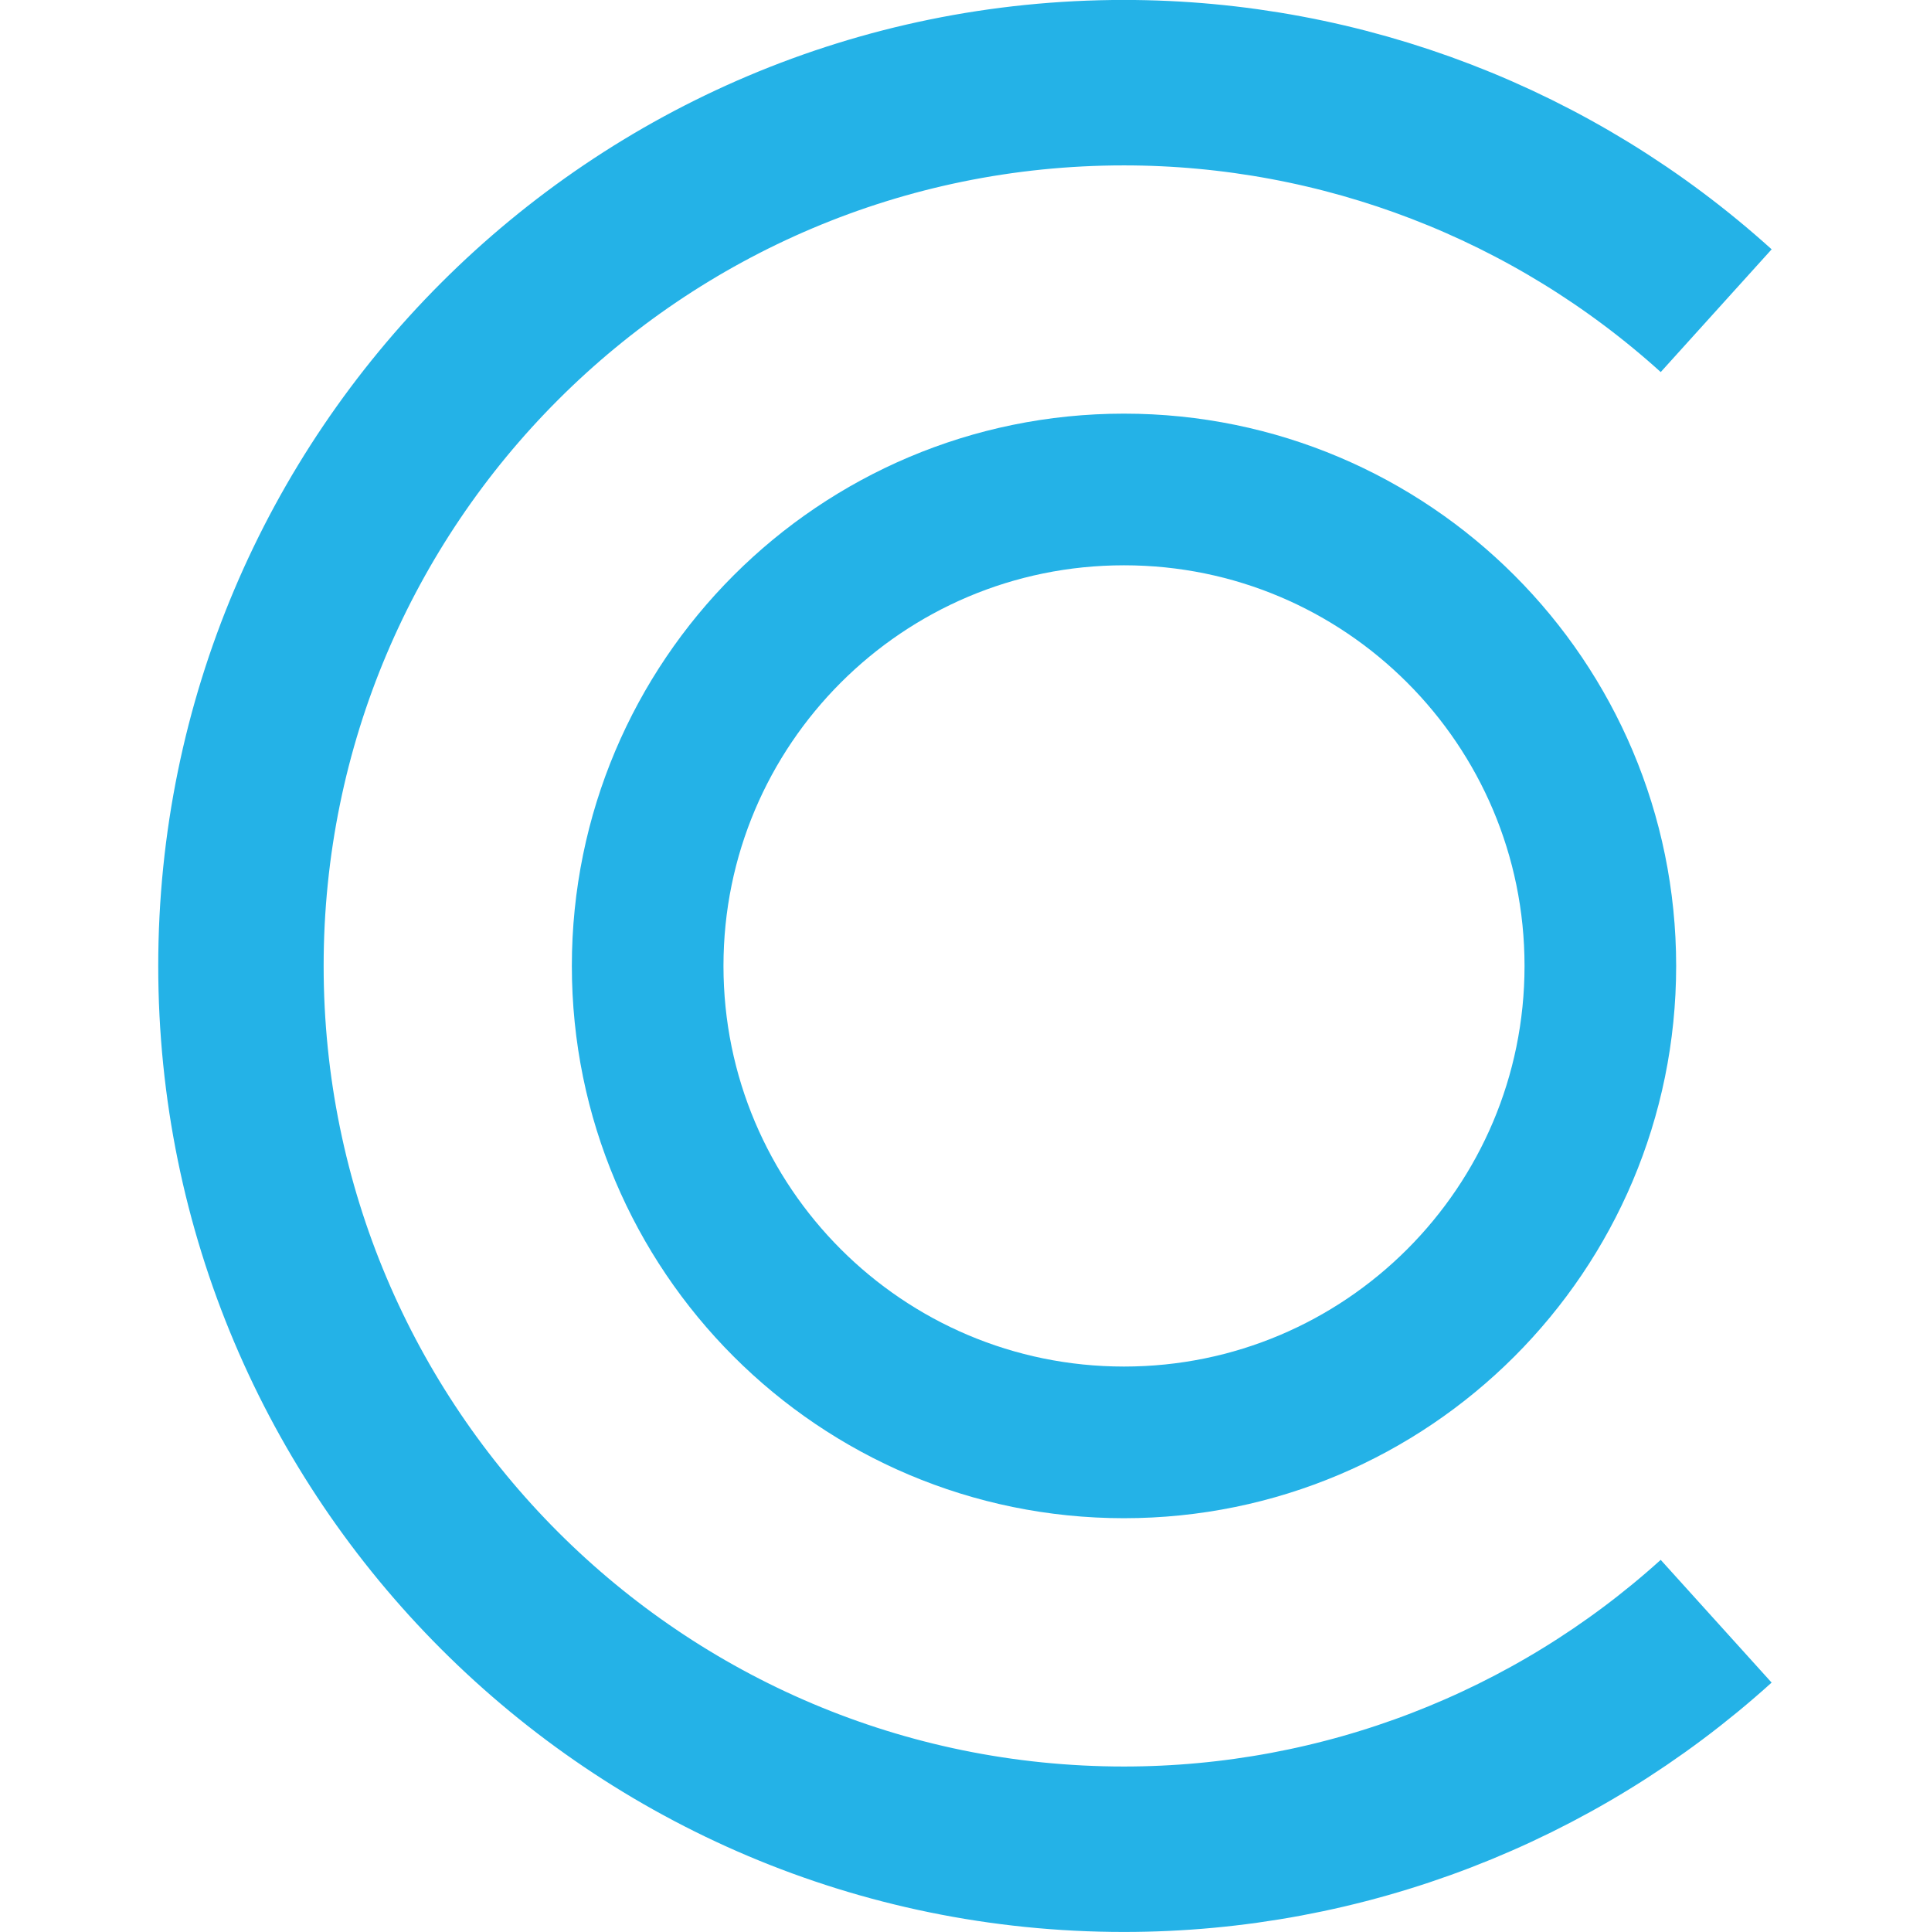
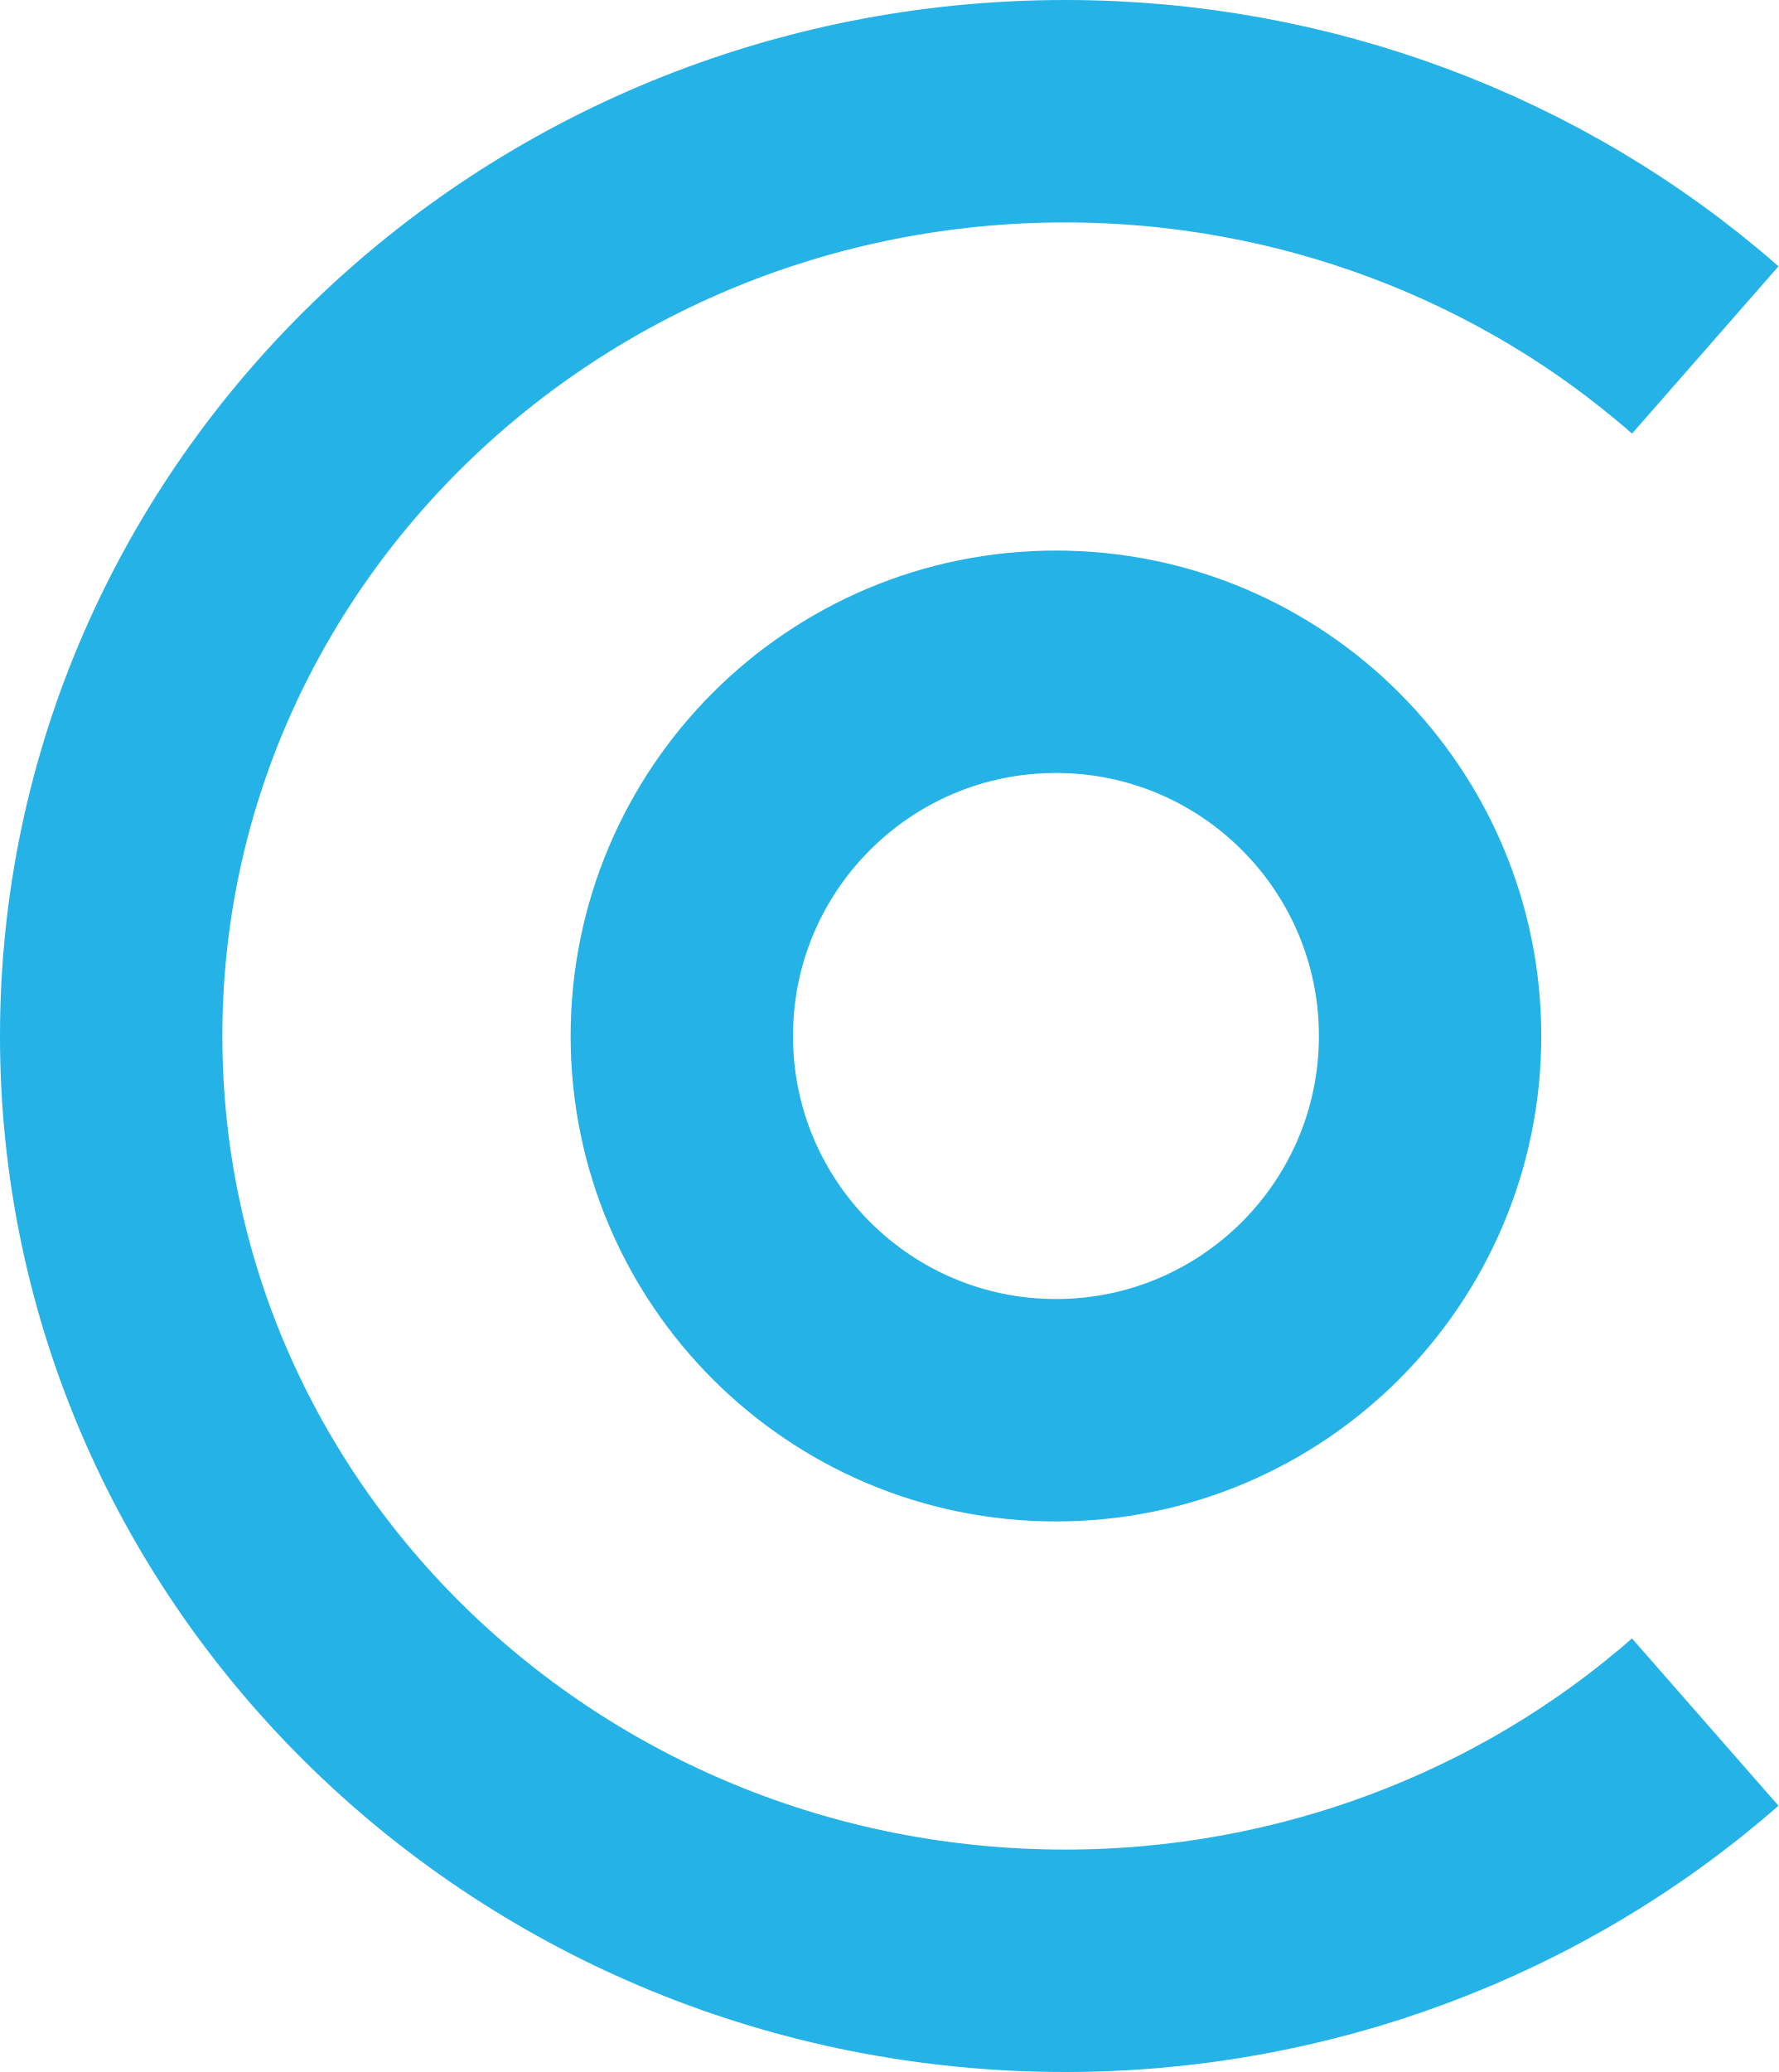
- <svg xmlns="http://www.w3.org/2000/svg" height="16px" version="1.1" viewBox="0 0 140 140.131">
-   <g transform="translate(-396.62 -884.72)" stroke="#24b2e7" fill="none">
-     <circle cx="466.69" transform="scale(1,-1)" cy="-954.78" r="0" stroke-width="11" />
-     <g transform="translate(11.475)">
-       <path d="m509.65 149.95a64.066 64.066 0 0 1 -42.959 16.538 64.066 64.066 0 0 1 -64.066 -64.066 64.066 64.066 0 0 1 64.066 -64.066 64.066 64.066 0 0 1 42.961 16.539" transform="translate(0 852.36)" stroke-width="12" />
-       <circle stroke-width="11" cy="954.78" cx="466.69" r="34.558" />
+ <svg xmlns="http://www.w3.org/2000/svg" height="75" version="1.1" viewBox="0 0 64.392 500.469" id="svg4235" width="64.392">
+   <defs id="defs4249" />
+   <g transform="translate(708.5826,-599.9688)" id="g4237" style="fill:none;stroke:#999999">
+     <circle cx="466.69" transform="scale(1,-1)" cy="-954.78" r="0" id="circle4239" style="stroke-width:11" />
+     <g transform="translate(11.475,0)" id="g4241">
+       <g id="g4796" transform="matrix(1.149377,0,0,1.149377,-2147.812,0.6446662)">
+         <g id="g4164" transform="translate(75.47381,-3.263501)">
+           <g id="g4190" transform="translate(52.2511,11.90619)">
+             <g id="g4153" transform="translate(11.61133,-5.805684)">
+               <g id="g5336" transform="translate(-9.1603583e-5,8.708526)">
+                 <g transform="matrix(1.345239,0,0,1.345239,-468.0301,-144.1555)" id="g4179">
+                   <g id="g5898" transform="matrix(0.8749405,0,0,0.8749405,208.6332,282.5304)">
+                     <g id="g5939" transform="translate(-3.0446334e-6,1.6133424e-7)">
+                       <path d="M 1265.722,540.238 A 170.411,165.117 0 0 1 1151.454,582.861 170.411,165.117 0 0 1 981.043,417.744 170.411,165.117 0 0 1 1151.454,252.627 170.411,165.117 0 0 1 1265.728,295.253" id="path4243" style="fill:none;stroke:#24b2e7;stroke-width:39.71;stroke-miterlimit:4;stroke-dasharray:none;stroke-opacity:1" />
+                       <circle r="66.817" cy="417.744" cx="1149.769" id="path5065" style="fill:none;fill-opacity:1;stroke:#24b2e7;stroke-width:39.711;stroke-miterlimit:4;stroke-dasharray:none;stroke-opacity:1" />
+                     </g>
+                   </g>
+                 </g>
+               </g>
+             </g>
+           </g>
+         </g>
+       </g>
    </g>
  </g>
</svg>
